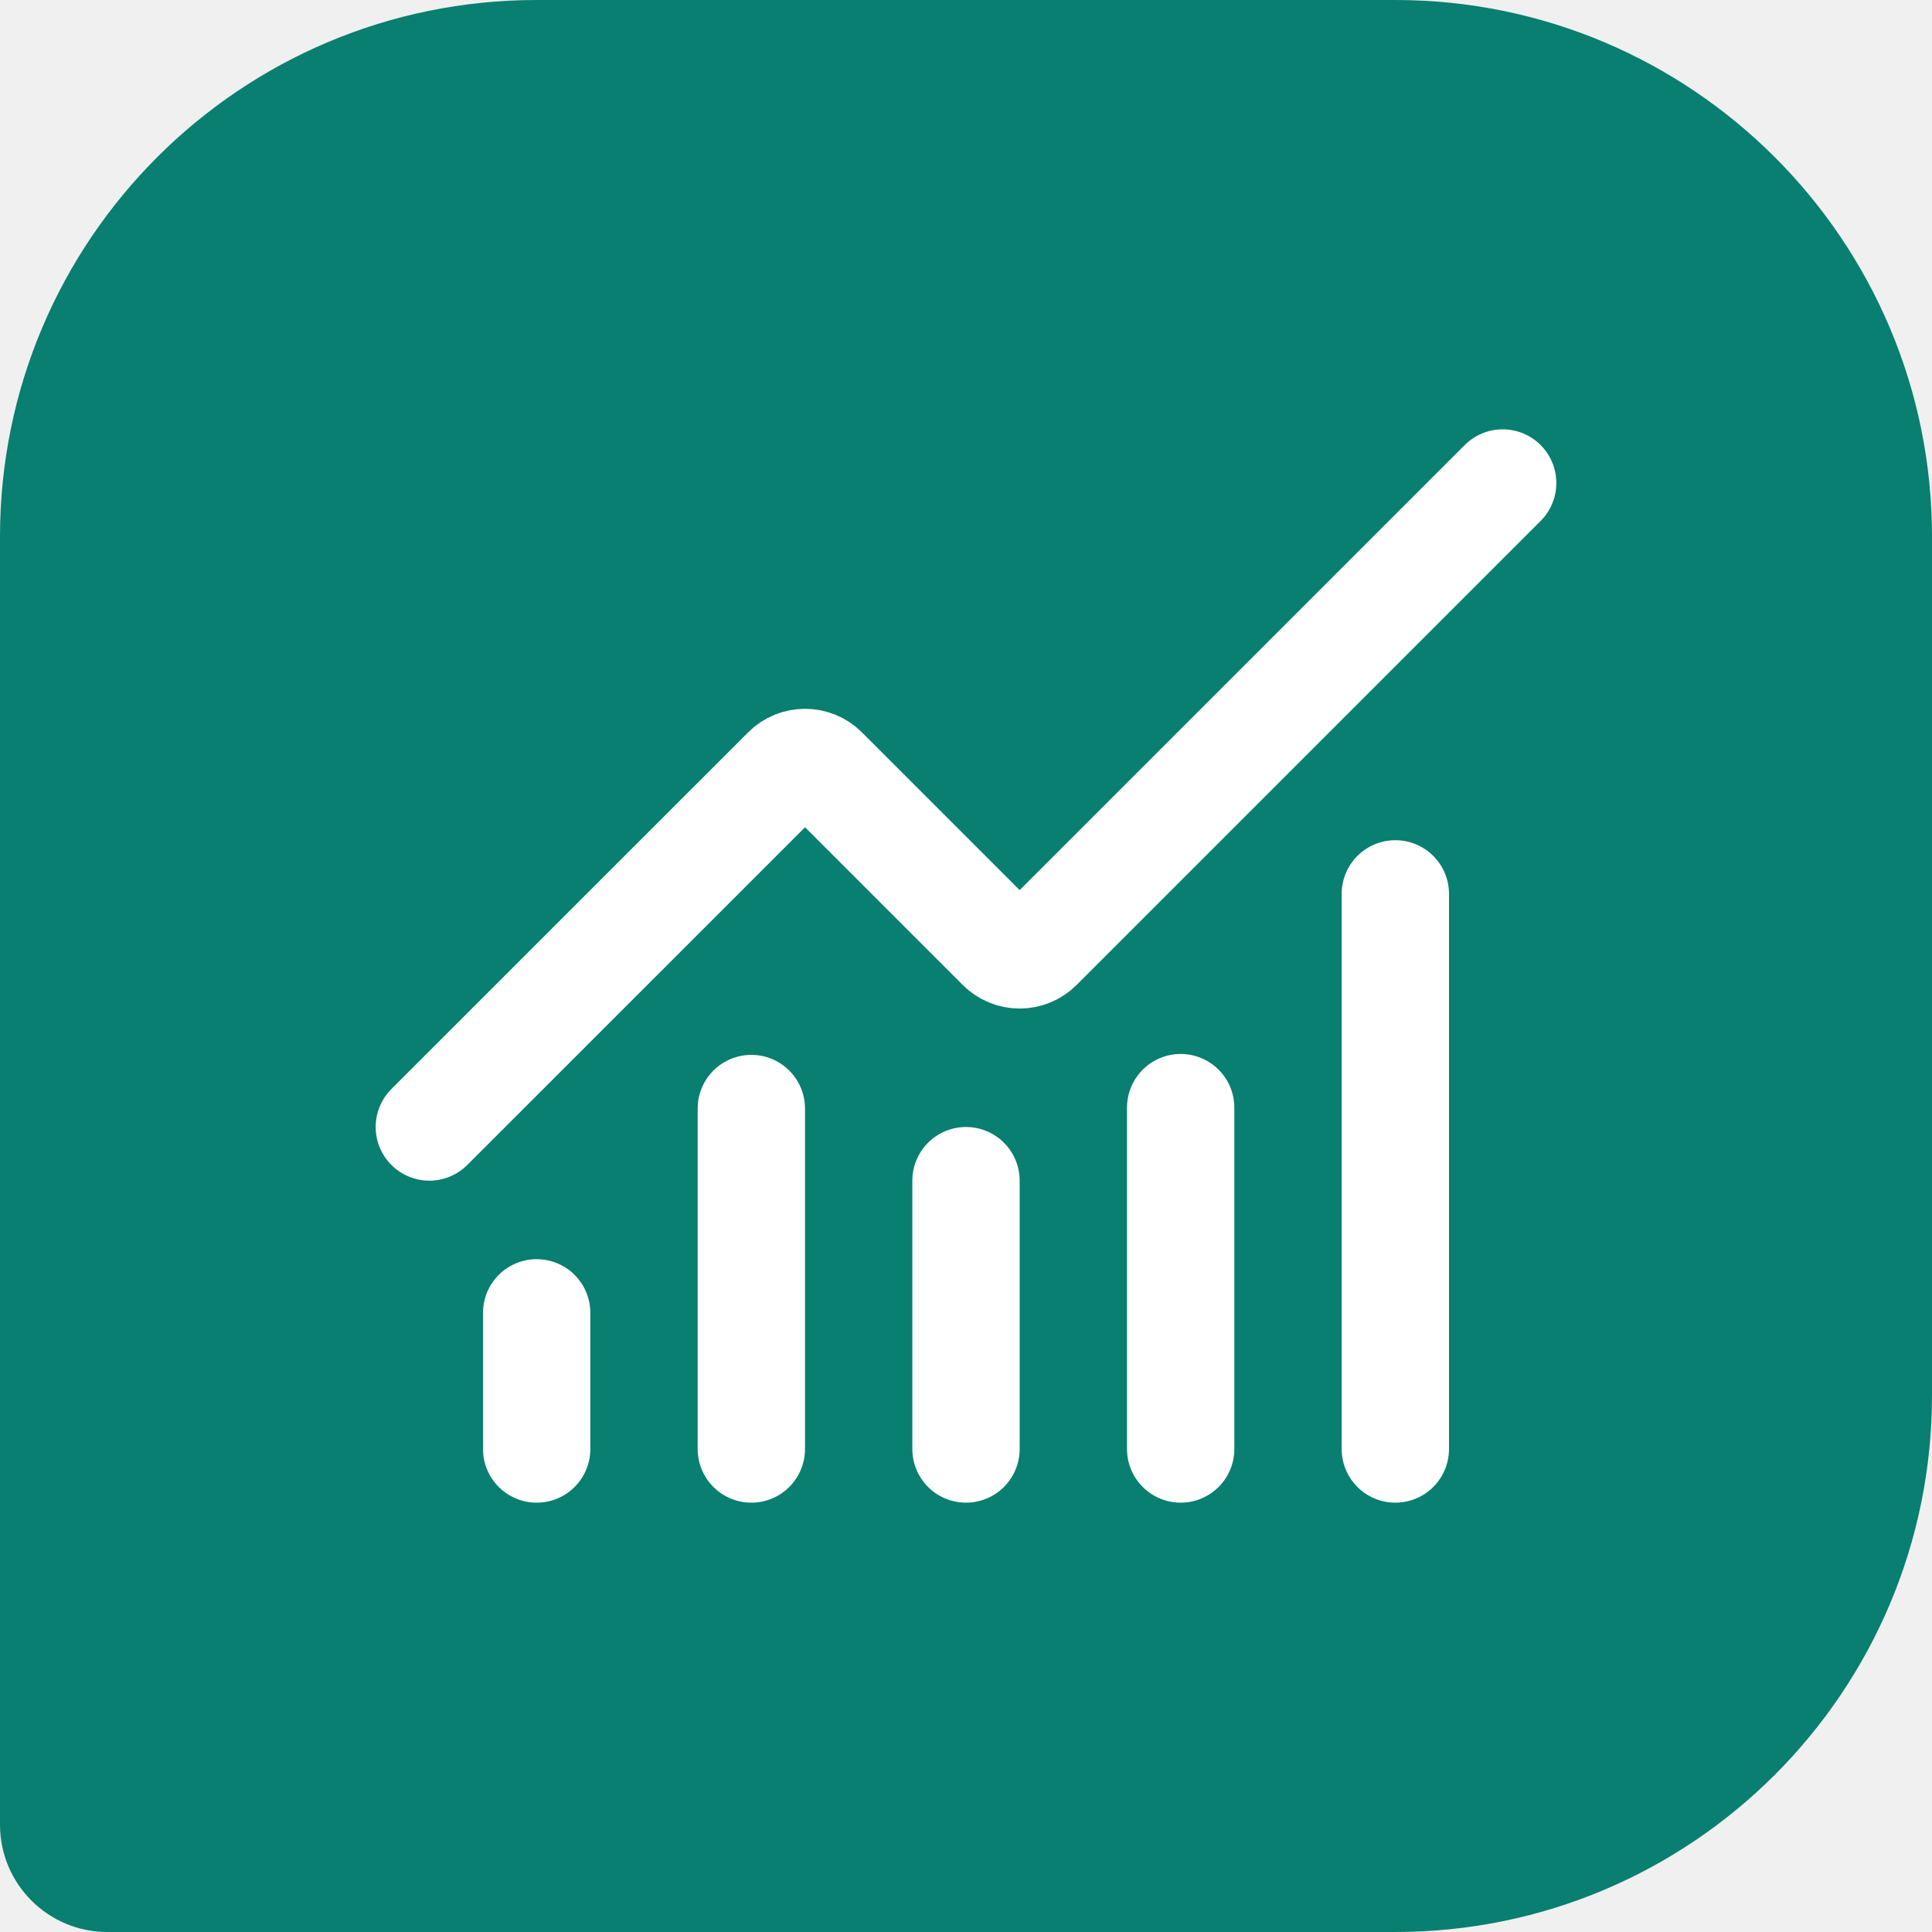
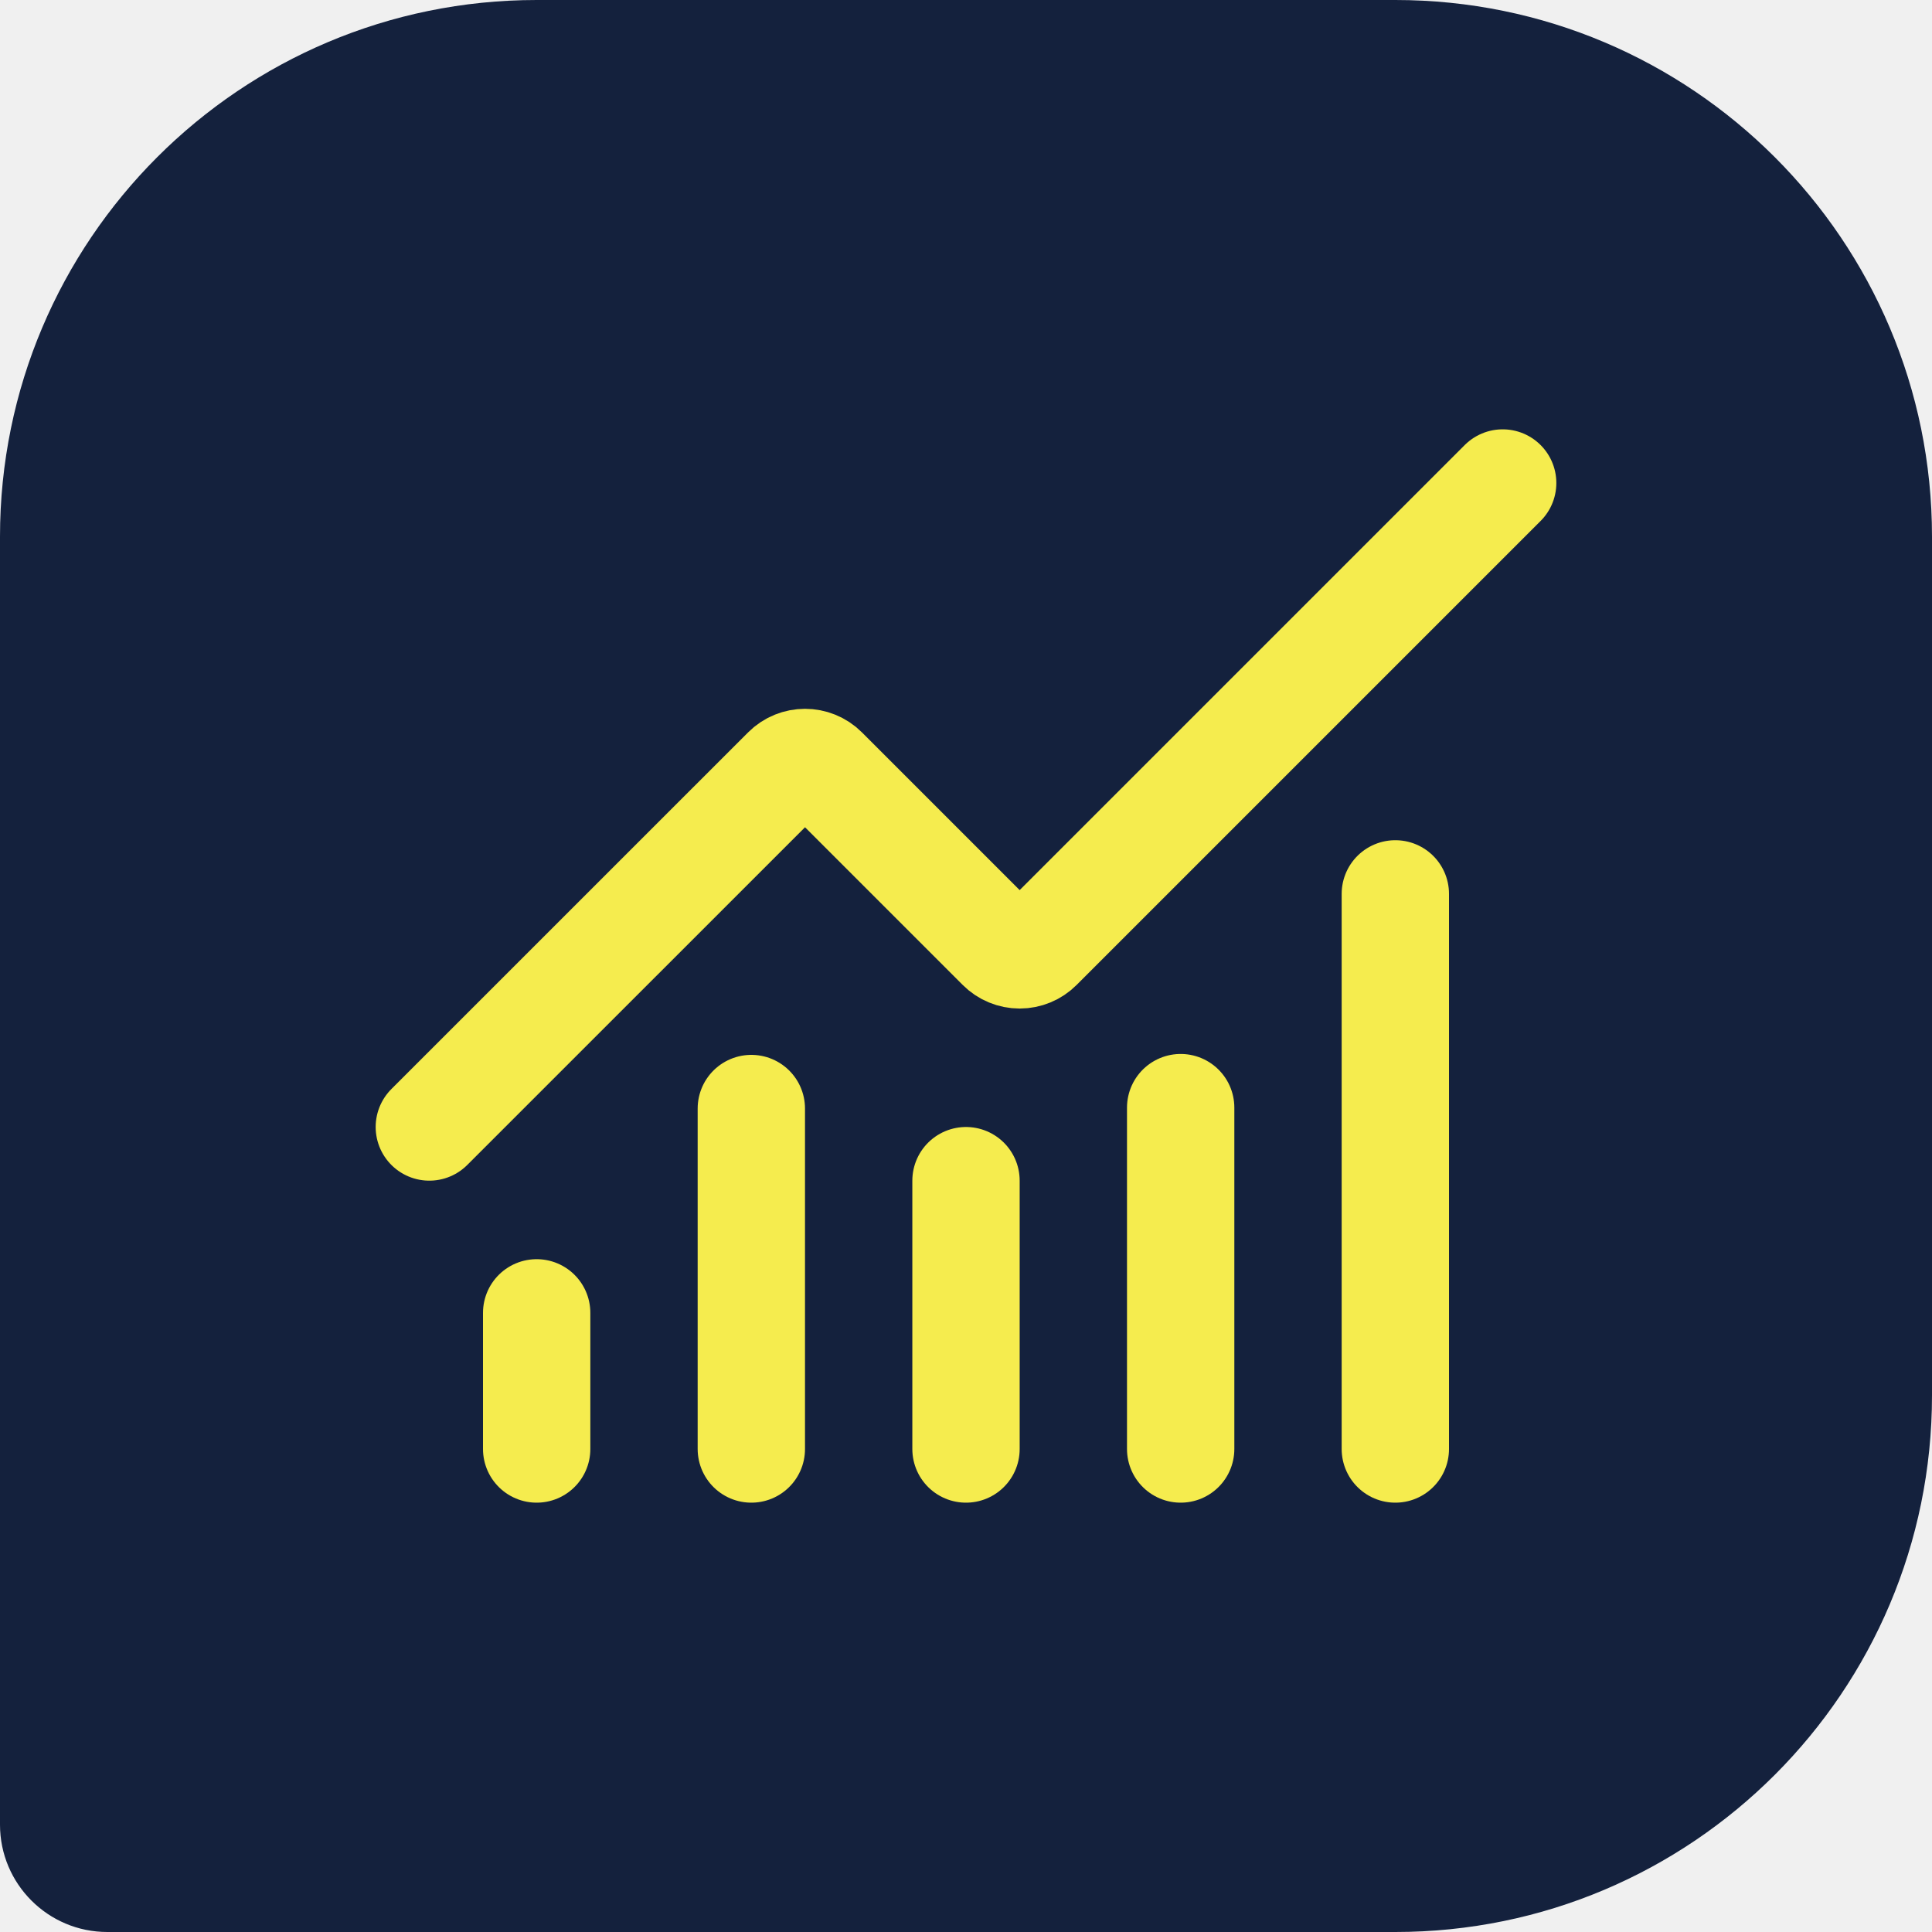
<svg xmlns="http://www.w3.org/2000/svg" viewBox="0 0 36 36">
-   <path fill="#087f70" d="M10 0h16a10 10 0 0 1 10 10v16a10 10 0 0 1-10 10H2a2 2 0 0 1-2-2V10A10 10 0 0 1 10 0Z" />
-   <g fill="none" stroke="white" stroke-width="2" stroke-linecap="round" stroke-linejoin="round" transform="translate(6 6)">
+   <path fill="#14213D" d="M10 0h16a10 10 0 0 1 10 10v16a10 10 0 0 1-10 10H2a2 2 0 0 1-2-2V10A10 10 0 0 1 10 0Z" />
+   <g fill="none" stroke="#F5EC4E" stroke-width="2" stroke-linecap="round" stroke-linejoin="round" transform="translate(6 6)">
    <path d="M12 16v5M16 14.639V21M20 10.656V21m2-18-8.646 8.646a.5.5 0 0 1-.708 0L9.354 8.354a.5.5 0 0 0-.707 0L2 15M4 18.463V21M8 14.656V21" />
  </g>
</svg>
